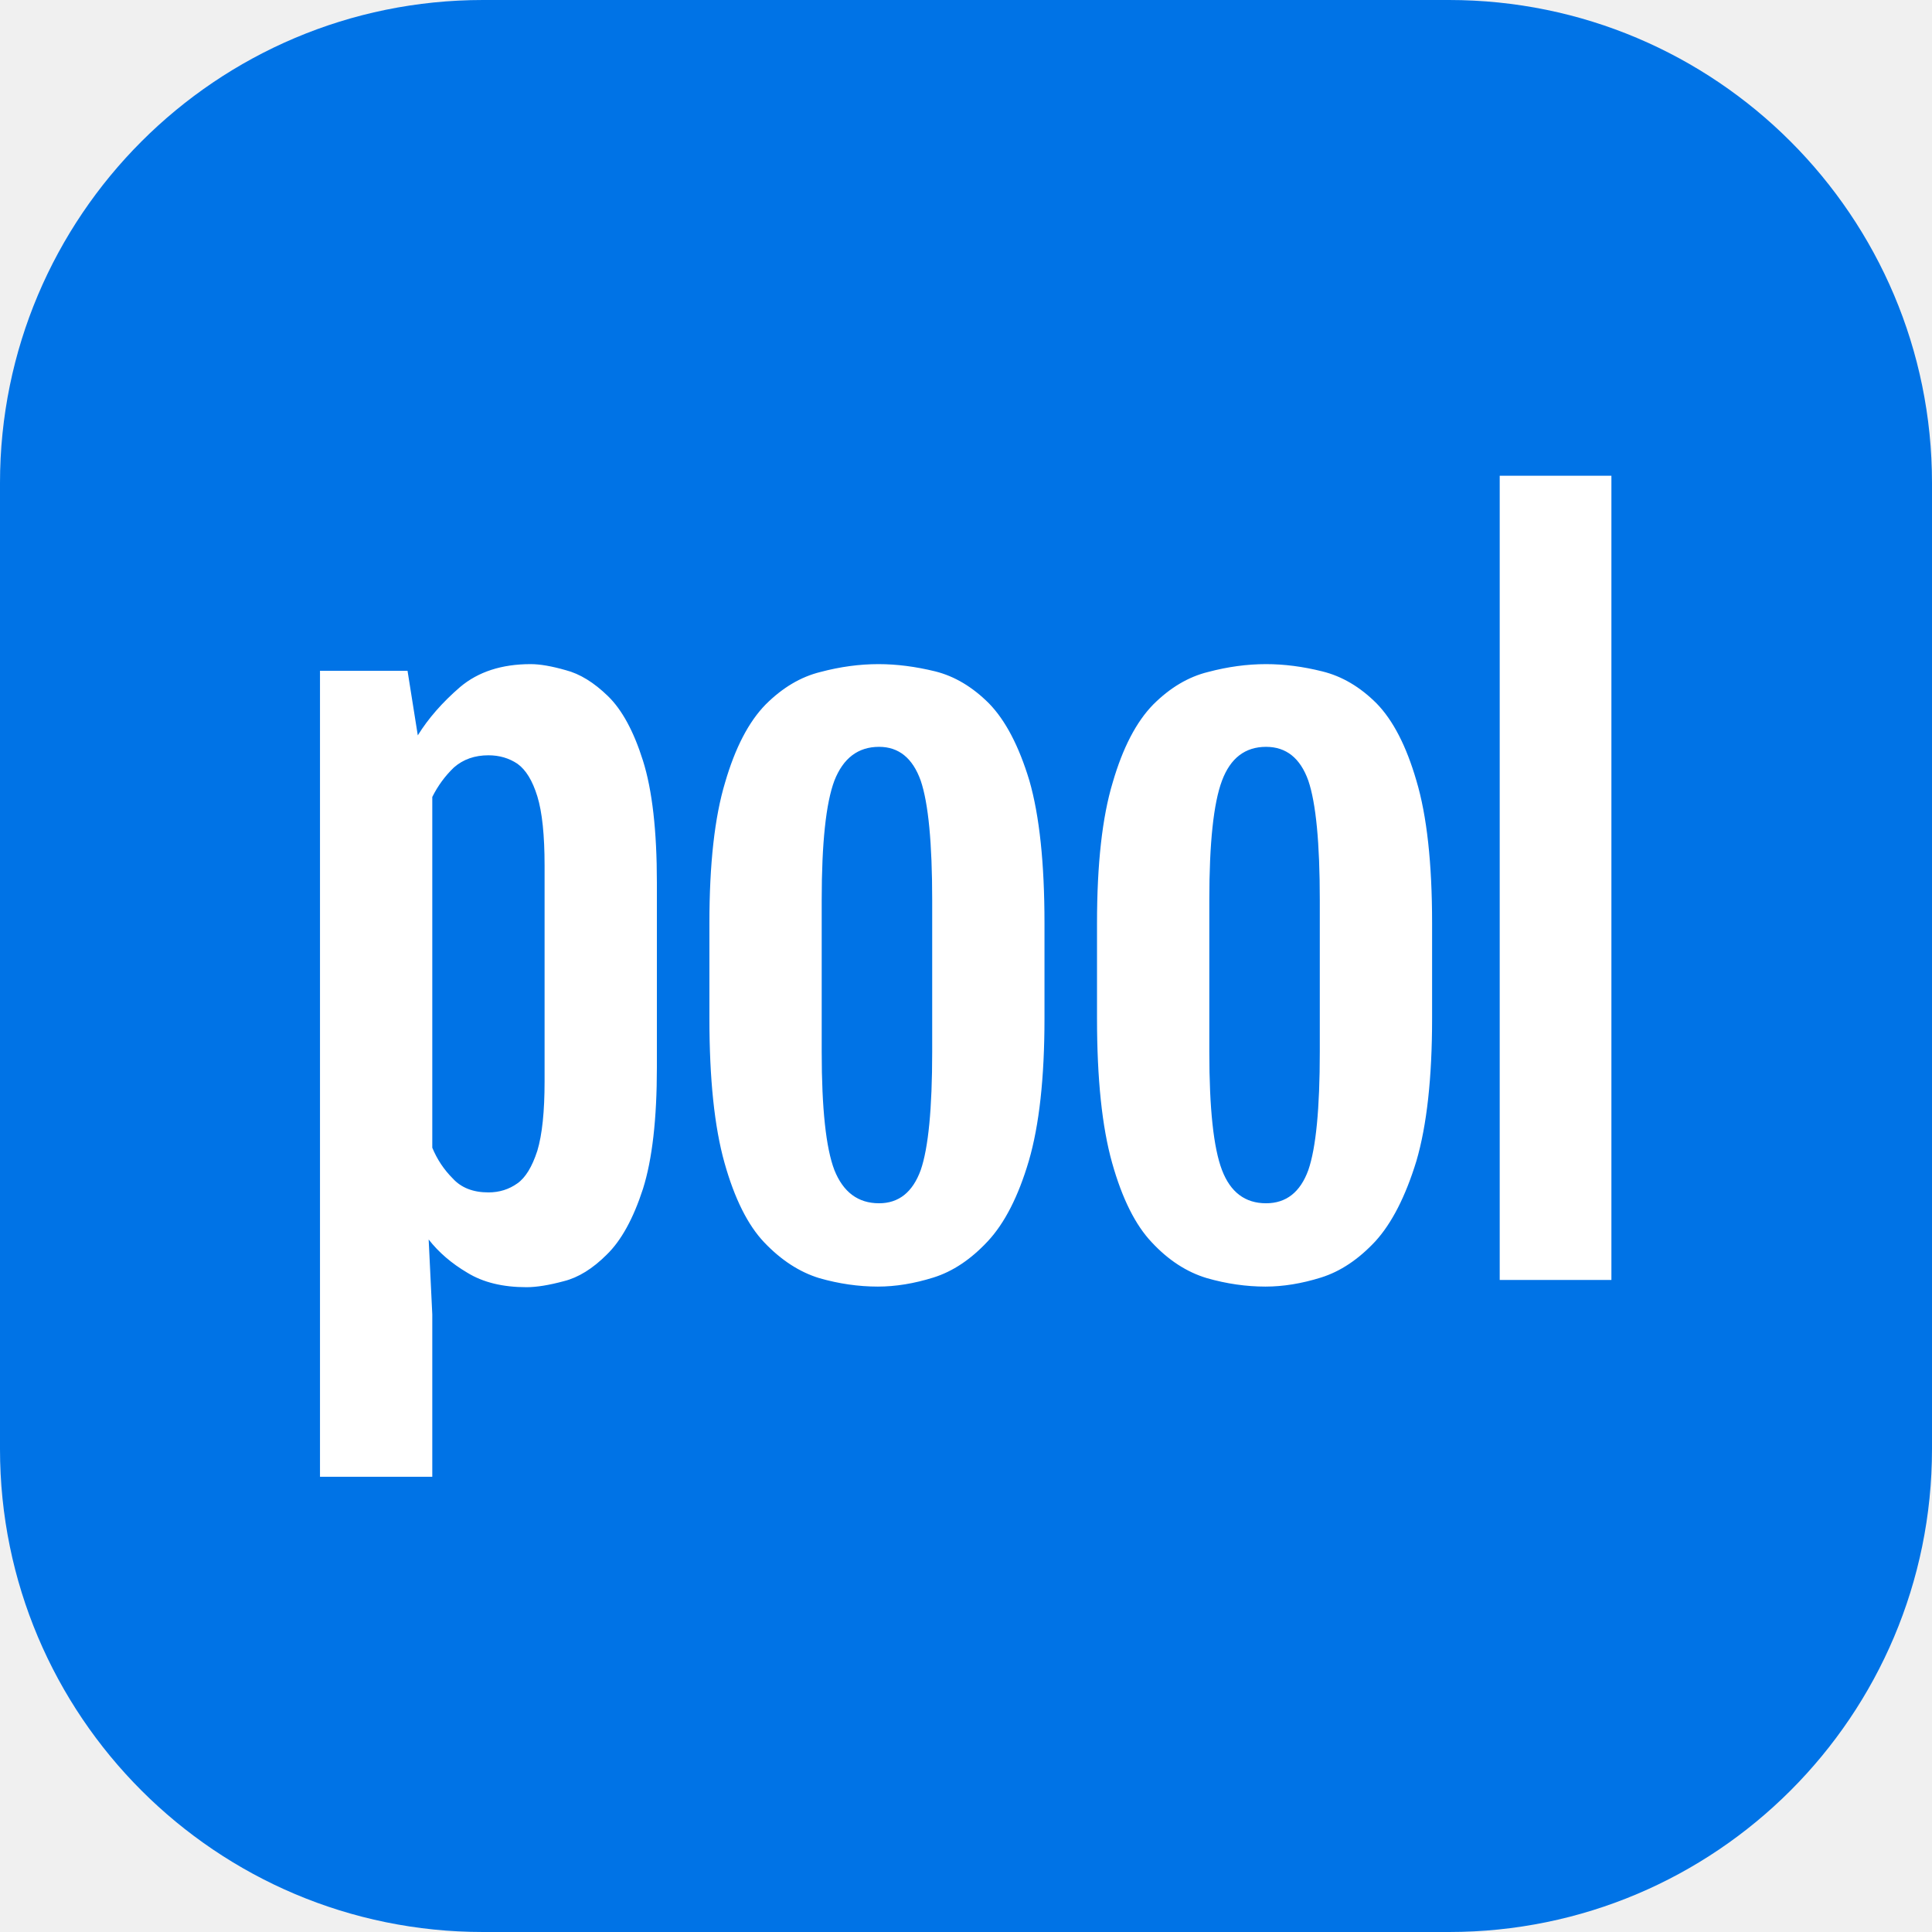
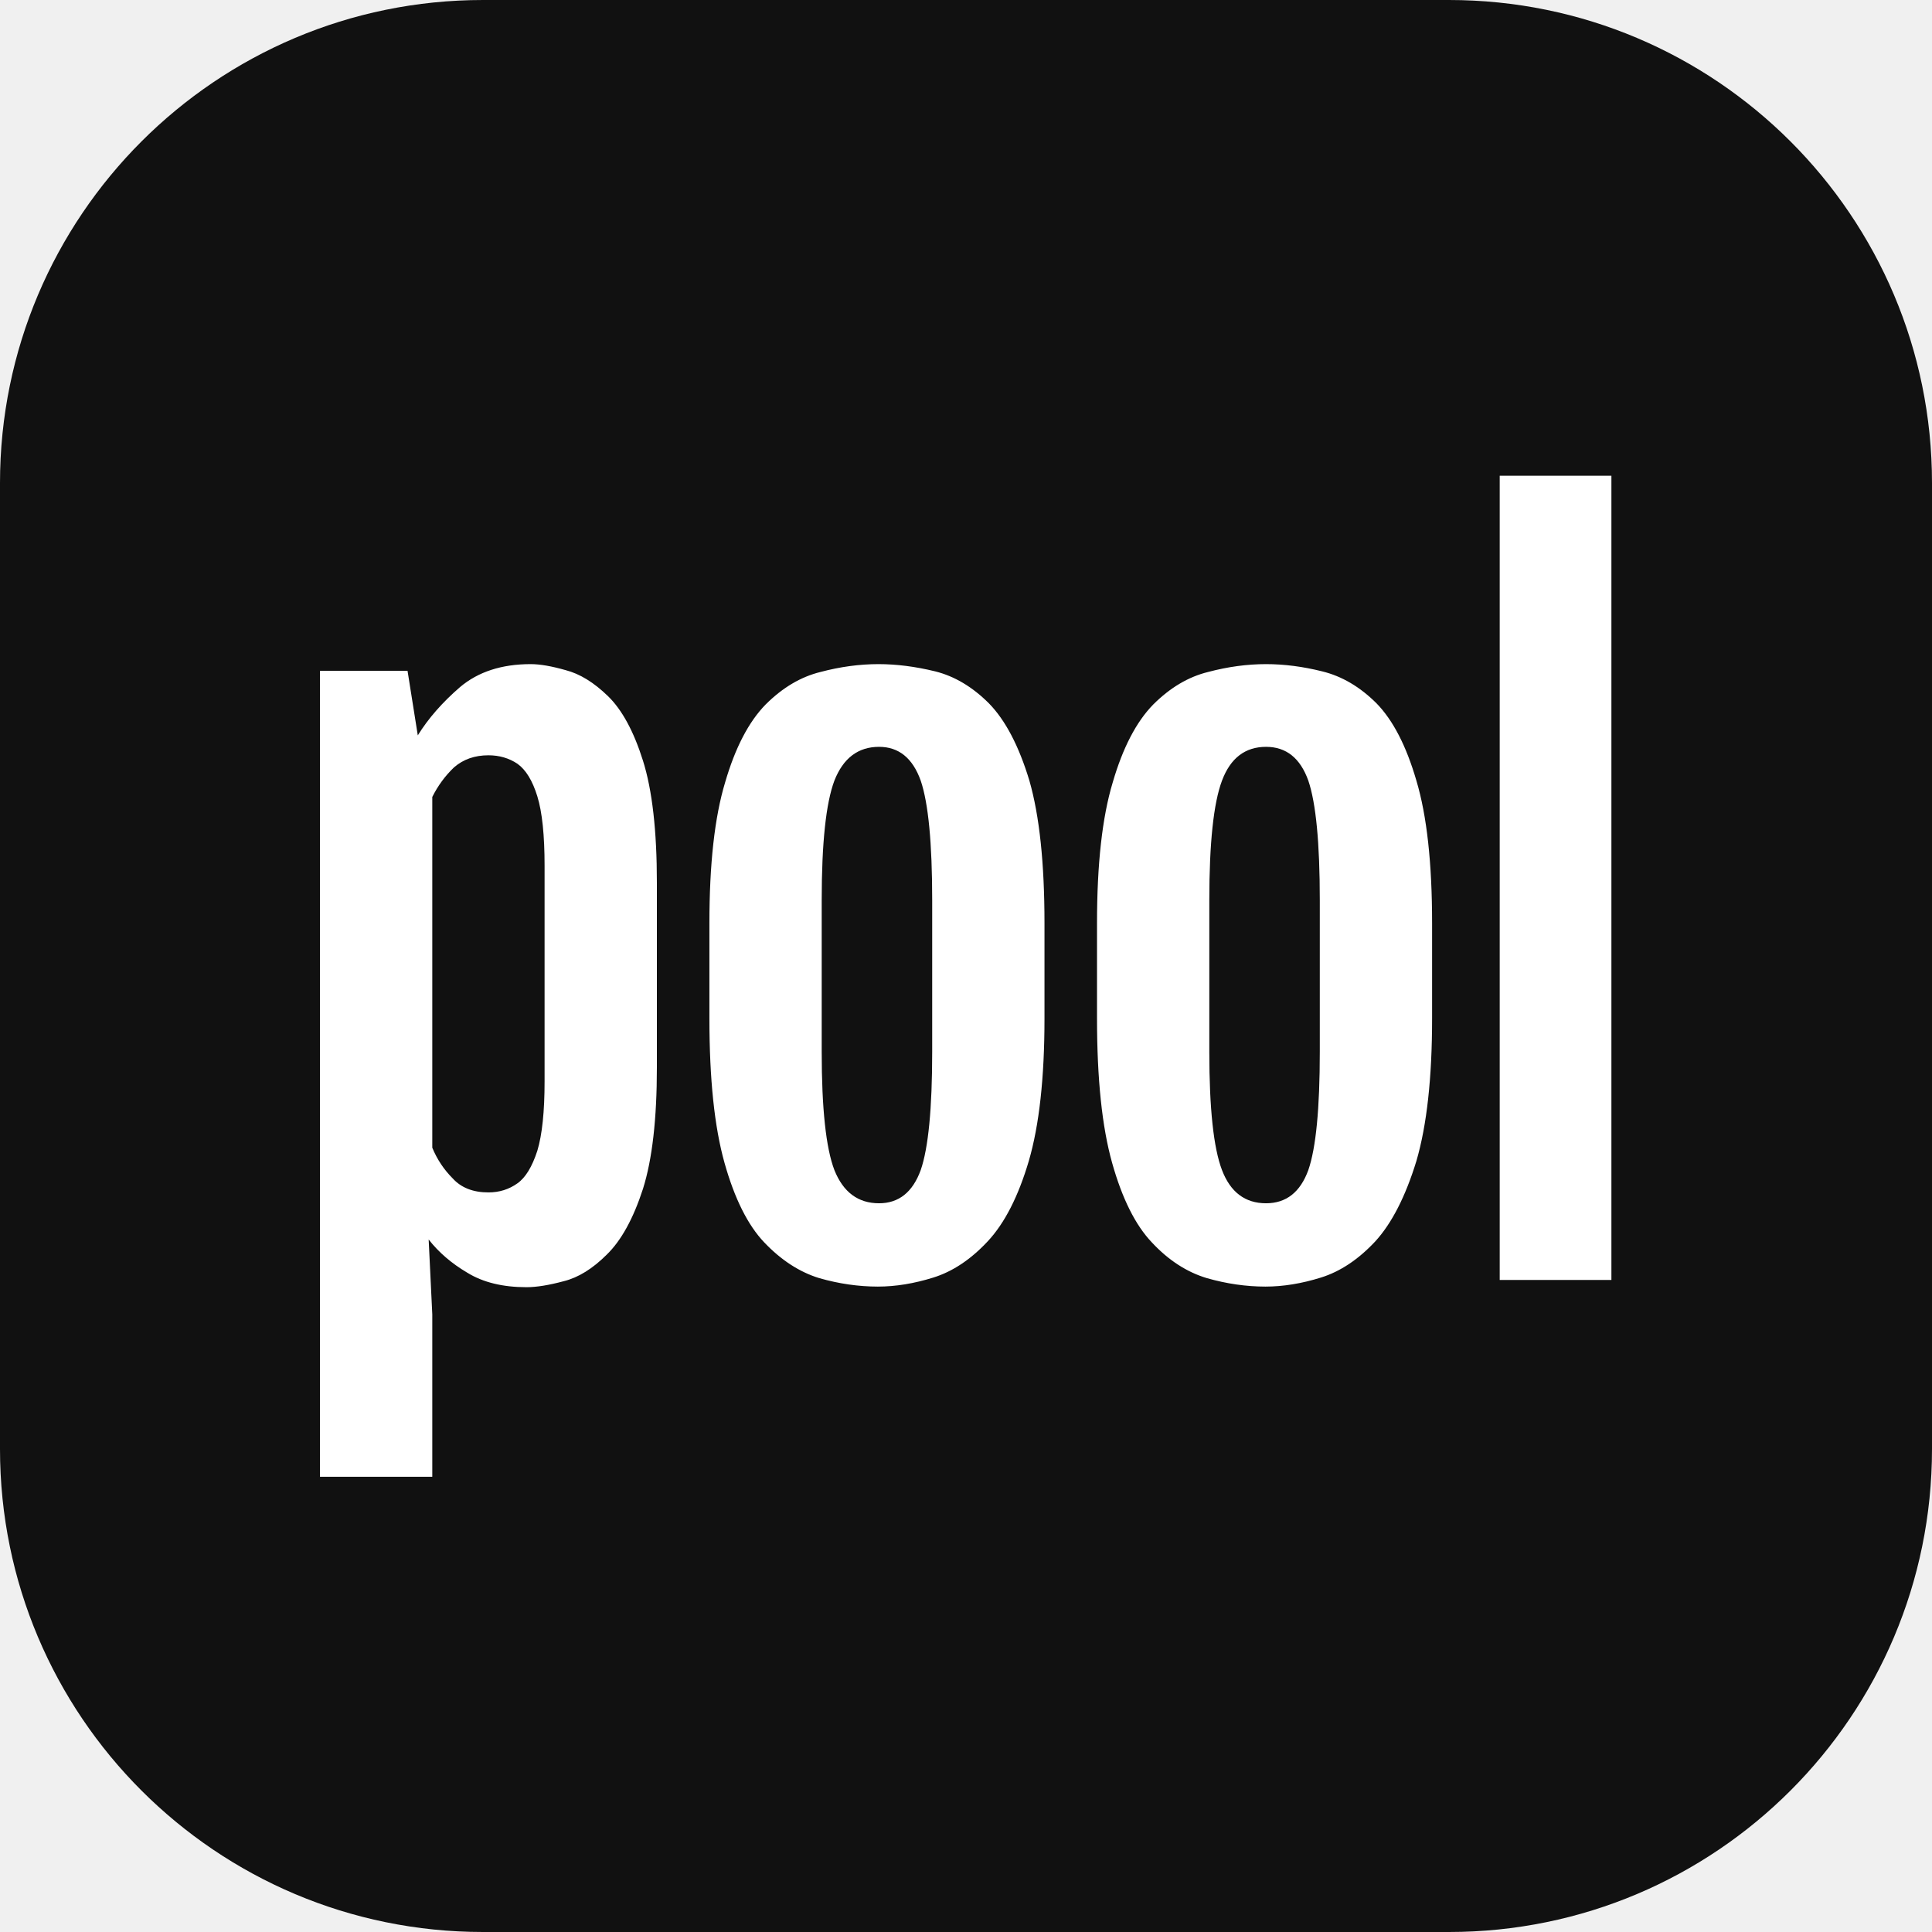
<svg xmlns="http://www.w3.org/2000/svg" viewBox="0 0 32 32">
  <style>
-     .mark { fill: #0073e6; }
+     .mark { fill: #111111; }
    @media (prefers-color-scheme: dark) {
-       .mark { fill: #4da3ff; }
+       .mark { fill: #333333; }
    }
  </style>
  <rect class="mark" width="32" height="32" rx="8" />
  <path fill="#ffffff" d="M7.10 20.53L7.16 21.77L7.16 24.46L5.30 24.46L5.30 11.11L6.75 11.11L6.92 12.18Q7.18 11.76 7.62 11.38Q8.07 11.00 8.79 11.00L8.79 11.00Q9.02 11.00 9.37 11.10Q9.72 11.19 10.07 11.53Q10.42 11.87 10.65 12.60Q10.88 13.33 10.88 14.62L10.88 14.62L10.88 17.68Q10.88 18.96 10.65 19.69Q10.41 20.43 10.05 20.78Q9.70 21.13 9.34 21.22Q8.97 21.32 8.72 21.32L8.72 21.32Q8.13 21.32 7.74 21.08Q7.35 20.85 7.10 20.53L7.10 20.53ZM7.16 13.20L7.16 19.01Q7.28 19.30 7.50 19.52Q7.71 19.75 8.09 19.75L8.09 19.75Q8.36 19.75 8.57 19.60Q8.77 19.46 8.90 19.06Q9.02 18.66 9.02 17.91L9.02 17.91L9.02 14.34Q9.02 13.58 8.90 13.19Q8.78 12.80 8.57 12.65Q8.36 12.51 8.09 12.51L8.09 12.51Q7.75 12.51 7.52 12.71Q7.30 12.92 7.16 13.20L7.16 13.20ZM14.54 21.31L14.54 21.31Q14.06 21.31 13.57 21.17Q13.08 21.02 12.66 20.58Q12.25 20.15 12.00 19.26Q11.75 18.37 11.75 16.87L11.75 16.87L11.75 15.29Q11.75 13.82 12.01 12.96Q12.26 12.10 12.68 11.67Q13.10 11.25 13.59 11.13Q14.08 11.00 14.55 11.00L14.55 11.00Q15.00 11.00 15.49 11.12Q15.97 11.24 16.38 11.65Q16.79 12.07 17.05 12.93Q17.30 13.80 17.30 15.29L17.30 15.29L17.30 16.87Q17.30 18.34 17.04 19.23Q16.78 20.11 16.36 20.56Q15.94 21.01 15.46 21.16Q14.98 21.31 14.54 21.31ZM14.56 19.93L14.56 19.93Q15.05 19.93 15.25 19.38Q15.44 18.83 15.44 17.42L15.44 17.42L15.44 14.91Q15.44 13.49 15.25 12.93Q15.05 12.37 14.56 12.37L14.56 12.37Q14.04 12.37 13.82 12.93Q13.61 13.49 13.61 14.91L13.61 14.91L13.61 17.42Q13.61 18.83 13.82 19.38Q14.04 19.93 14.56 19.93ZM20.96 21.31L20.96 21.31Q20.48 21.31 19.99 21.17Q19.49 21.02 19.08 20.58Q18.67 20.15 18.42 19.26Q18.17 18.37 18.17 16.87L18.17 16.87L18.17 15.29Q18.17 13.82 18.43 12.96Q18.68 12.10 19.10 11.67Q19.52 11.25 20.01 11.13Q20.50 11.00 20.97 11.00L20.97 11.00Q21.42 11.00 21.90 11.12Q22.39 11.24 22.80 11.65Q23.21 12.07 23.46 12.93Q23.72 13.80 23.72 15.29L23.72 15.29L23.72 16.87Q23.72 18.34 23.46 19.23Q23.19 20.11 22.78 20.56Q22.36 21.01 21.88 21.16Q21.40 21.31 20.96 21.31ZM20.97 19.93L20.97 19.93Q21.47 19.93 21.67 19.38Q21.86 18.83 21.86 17.42L21.86 17.42L21.86 14.91Q21.86 13.49 21.67 12.93Q21.47 12.37 20.97 12.37L20.97 12.37Q20.45 12.37 20.24 12.93Q20.03 13.49 20.03 14.91L20.03 14.91L20.03 17.42Q20.03 18.83 20.24 19.38Q20.45 19.93 20.97 19.93ZM24.84 21.20L24.84 7.88L26.69 7.88L26.69 21.20L24.84 21.20Z" />
</svg>
